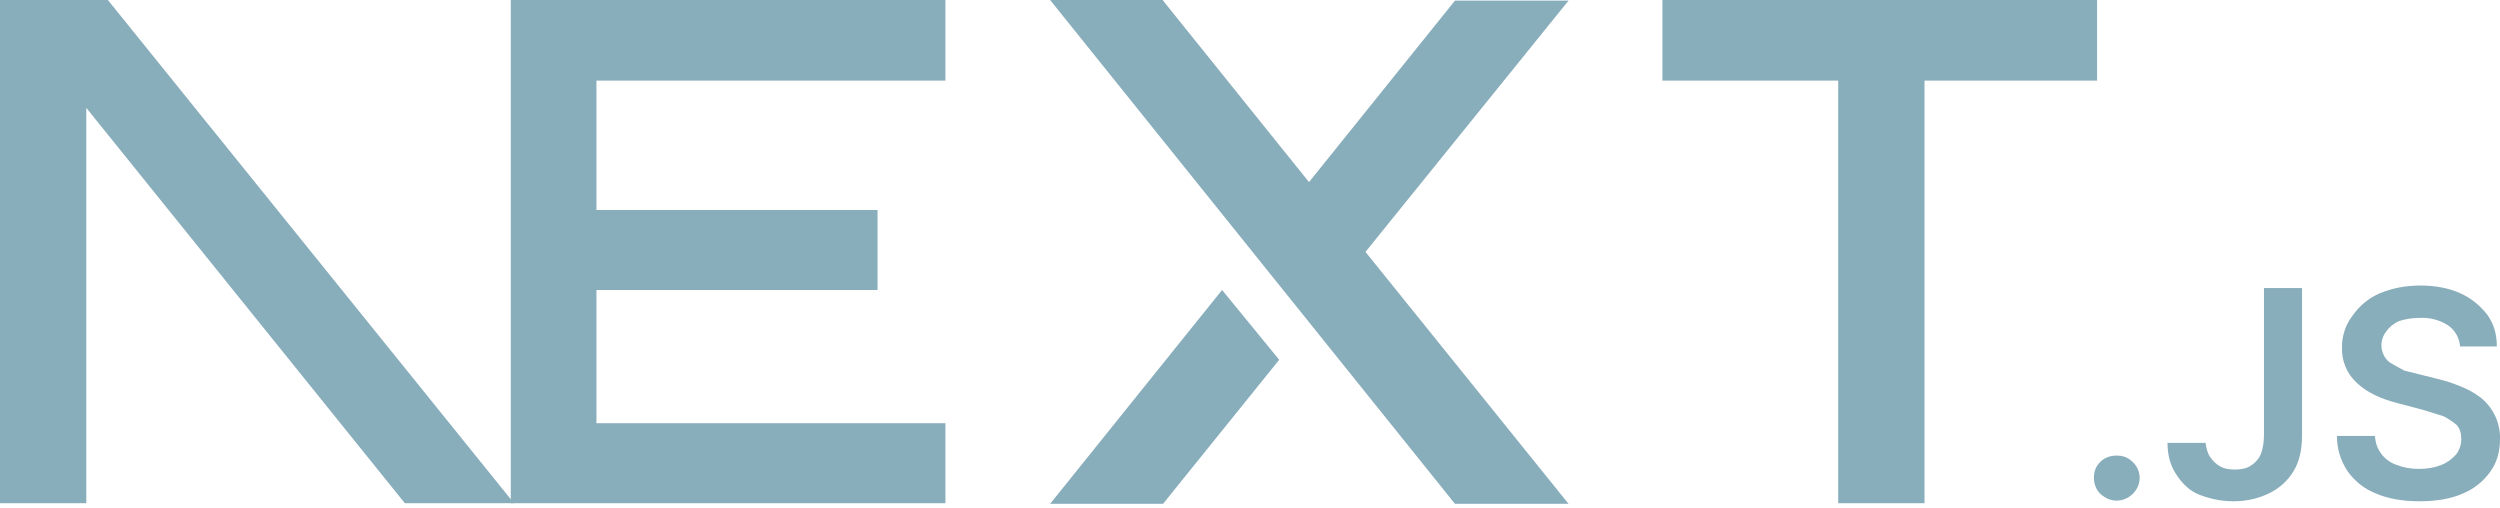
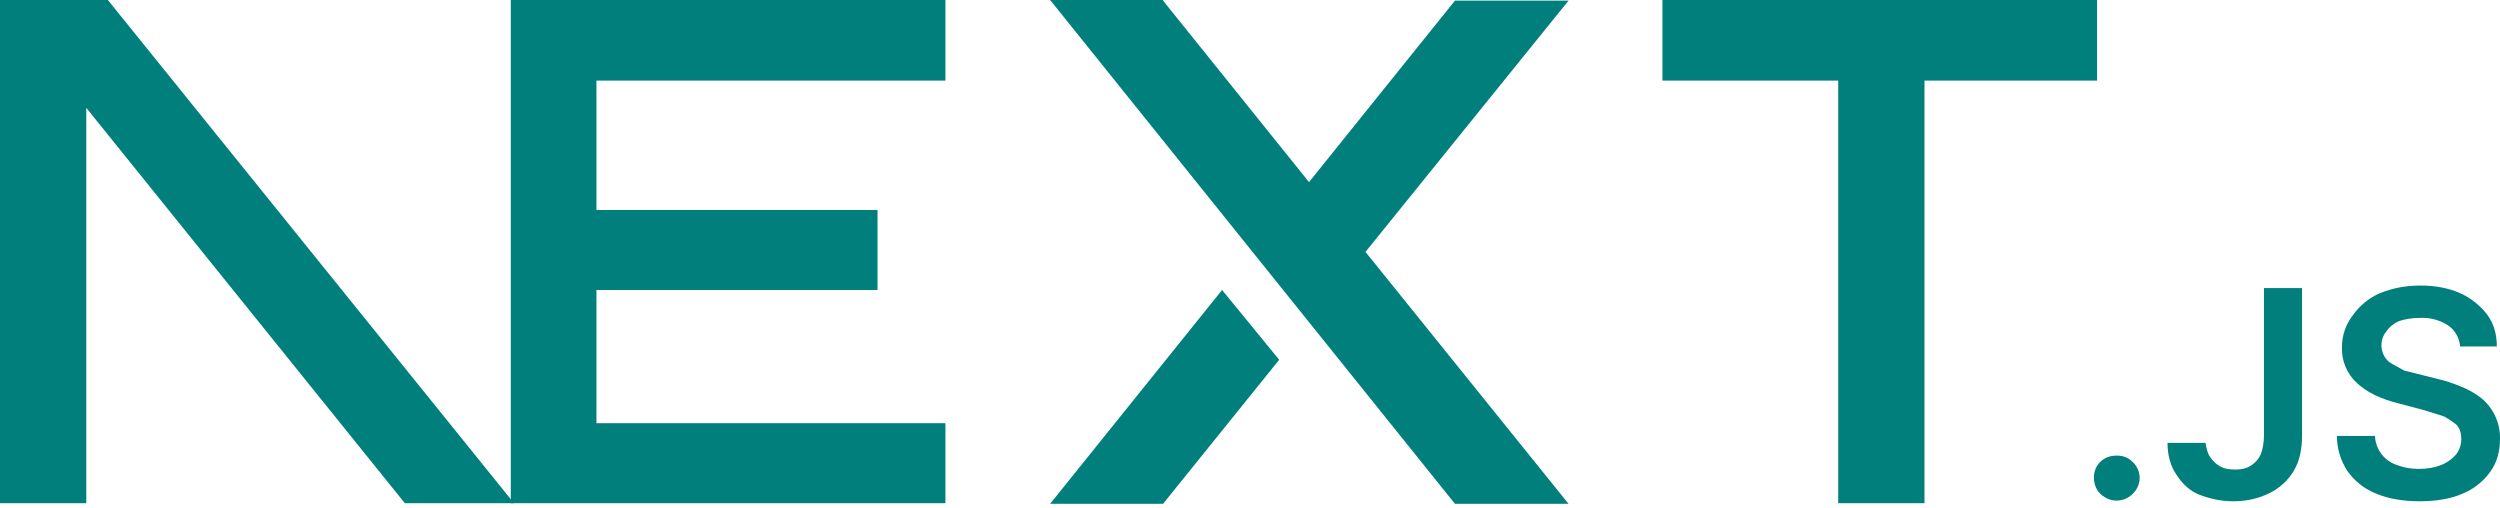
<svg xmlns="http://www.w3.org/2000/svg" fill="none" viewBox="0 0 394 80">
-   <path fill="#88adbb" d="M262 0h68.5v12.7h-27.2v66.6h-13.6V12.7H262V0ZM149 0v12.7H94v20.4h44.3v12.6H94v21h55v12.6H80.5V0h68.7zm34.3 0h-17.8l63.8 79.4h17.9l-32-39.7 32-39.6h-17.9l-23 28.6-23-28.6zm18.3 56.7-9-11-27.1 33.7h17.8l18.3-22.7z" />
-   <path fill="#88adbb" d="M81 79.3 17 0H0v79.3h13.6V17l50.2 62.3H81Zm252.6-.4c-1 0-1.8-.4-2.5-1s-1.1-1.6-1.1-2.6.3-1.8 1-2.5 1.6-1 2.6-1 1.8.3 2.5 1a3.4 3.4 0 0 1 .6 4.3 3.7 3.7 0 0 1-3 1.8zm23.2-33.5h6v23.3c0 2.1-.4 4-1.3 5.5a9.1 9.1 0 0 1-3.8 3.5c-1.6.8-3.5 1.3-5.7 1.3-2 0-3.7-.4-5.3-1s-2.8-1.8-3.7-3.2c-.9-1.3-1.4-3-1.4-5h6c.1.8.3 1.6.7 2.2s1 1.2 1.6 1.5c.7.4 1.5.5 2.4.5 1 0 1.8-.2 2.4-.6a4 4 0 0 0 1.6-1.8c.3-.8.5-1.8.5-3V45.5zm30.9 9.1a4.4 4.4 0 0 0-2-3.3 7.5 7.5 0 0 0-4.3-1.1c-1.3 0-2.4.2-3.3.5-.9.4-1.6 1-2 1.6a3.5 3.5 0 0 0-.3 4c.3.5.7.9 1.3 1.2l1.8 1 2 .5 3.2.8c1.3.3 2.5.7 3.7 1.2a13 13 0 0 1 3.2 1.8 8.1 8.1 0 0 1 3 6.5c0 2-.5 3.7-1.5 5.1a10 10 0 0 1-4.4 3.5c-1.8.8-4.1 1.2-6.8 1.2-2.6 0-4.9-.4-6.8-1.2-2-.8-3.4-2-4.5-3.5a10 10 0 0 1-1.7-5.6h6a5 5 0 0 0 3.5 4.6c1 .4 2.2.6 3.4.6 1.3 0 2.5-.2 3.5-.6 1-.4 1.8-1 2.4-1.7a4 4 0 0 0 .8-2.4c0-.9-.2-1.6-.7-2.2a11 11 0 0 0-2.1-1.4l-3.2-1-3.8-1c-2.8-.7-5-1.7-6.6-3.2a7.2 7.2 0 0 1-2.4-5.7 8 8 0 0 1 1.7-5 10 10 0 0 1 4.3-3.5c2-.8 4-1.2 6.4-1.2 2.3 0 4.4.4 6.2 1.2 1.8.8 3.2 2 4.3 3.4 1 1.4 1.5 3 1.5 5h-5.8z" />
+   <path fill="#017F7C" d="M262 0h68.5v12.7h-27.2v66.6h-13.6V12.7H262V0ZM149 0v12.7H94v20.4h44.3v12.6H94v21h55v12.6H80.5V0h68.7zm34.3 0h-17.8l63.8 79.4h17.9l-32-39.7 32-39.6h-17.9l-23 28.6-23-28.6zm18.3 56.7-9-11-27.1 33.7h17.8l18.3-22.7z" />
+   <path fill="#017F7C" d="M81 79.3 17 0H0v79.3h13.6V17l50.2 62.3H81Zm252.6-.4c-1 0-1.8-.4-2.5-1s-1.1-1.6-1.1-2.6.3-1.8 1-2.5 1.6-1 2.6-1 1.8.3 2.5 1a3.4 3.4 0 0 1 .6 4.3 3.7 3.7 0 0 1-3 1.8zm23.2-33.5h6v23.3c0 2.1-.4 4-1.3 5.5a9.1 9.1 0 0 1-3.8 3.5c-1.6.8-3.5 1.3-5.7 1.3-2 0-3.7-.4-5.3-1s-2.8-1.8-3.7-3.2c-.9-1.3-1.4-3-1.4-5h6c.1.8.3 1.6.7 2.2s1 1.2 1.6 1.5c.7.4 1.5.5 2.4.5 1 0 1.8-.2 2.4-.6a4 4 0 0 0 1.6-1.8c.3-.8.5-1.8.5-3V45.5zm30.9 9.1a4.4 4.4 0 0 0-2-3.3 7.5 7.5 0 0 0-4.3-1.1c-1.3 0-2.4.2-3.3.5-.9.4-1.6 1-2 1.6a3.5 3.5 0 0 0-.3 4c.3.5.7.9 1.3 1.2l1.8 1 2 .5 3.2.8c1.3.3 2.5.7 3.7 1.2a13 13 0 0 1 3.2 1.8 8.1 8.1 0 0 1 3 6.5c0 2-.5 3.7-1.5 5.1a10 10 0 0 1-4.4 3.5c-1.8.8-4.1 1.2-6.8 1.2-2.6 0-4.9-.4-6.8-1.2-2-.8-3.4-2-4.5-3.5a10 10 0 0 1-1.7-5.6h6a5 5 0 0 0 3.5 4.6c1 .4 2.2.6 3.4.6 1.3 0 2.5-.2 3.5-.6 1-.4 1.8-1 2.4-1.7a4 4 0 0 0 .8-2.4c0-.9-.2-1.6-.7-2.2a11 11 0 0 0-2.1-1.4l-3.2-1-3.8-1c-2.8-.7-5-1.7-6.6-3.2a7.2 7.2 0 0 1-2.4-5.7 8 8 0 0 1 1.7-5 10 10 0 0 1 4.3-3.5c2-.8 4-1.2 6.4-1.2 2.3 0 4.4.4 6.2 1.2 1.8.8 3.2 2 4.3 3.4 1 1.4 1.5 3 1.5 5h-5.8z" />
</svg>
